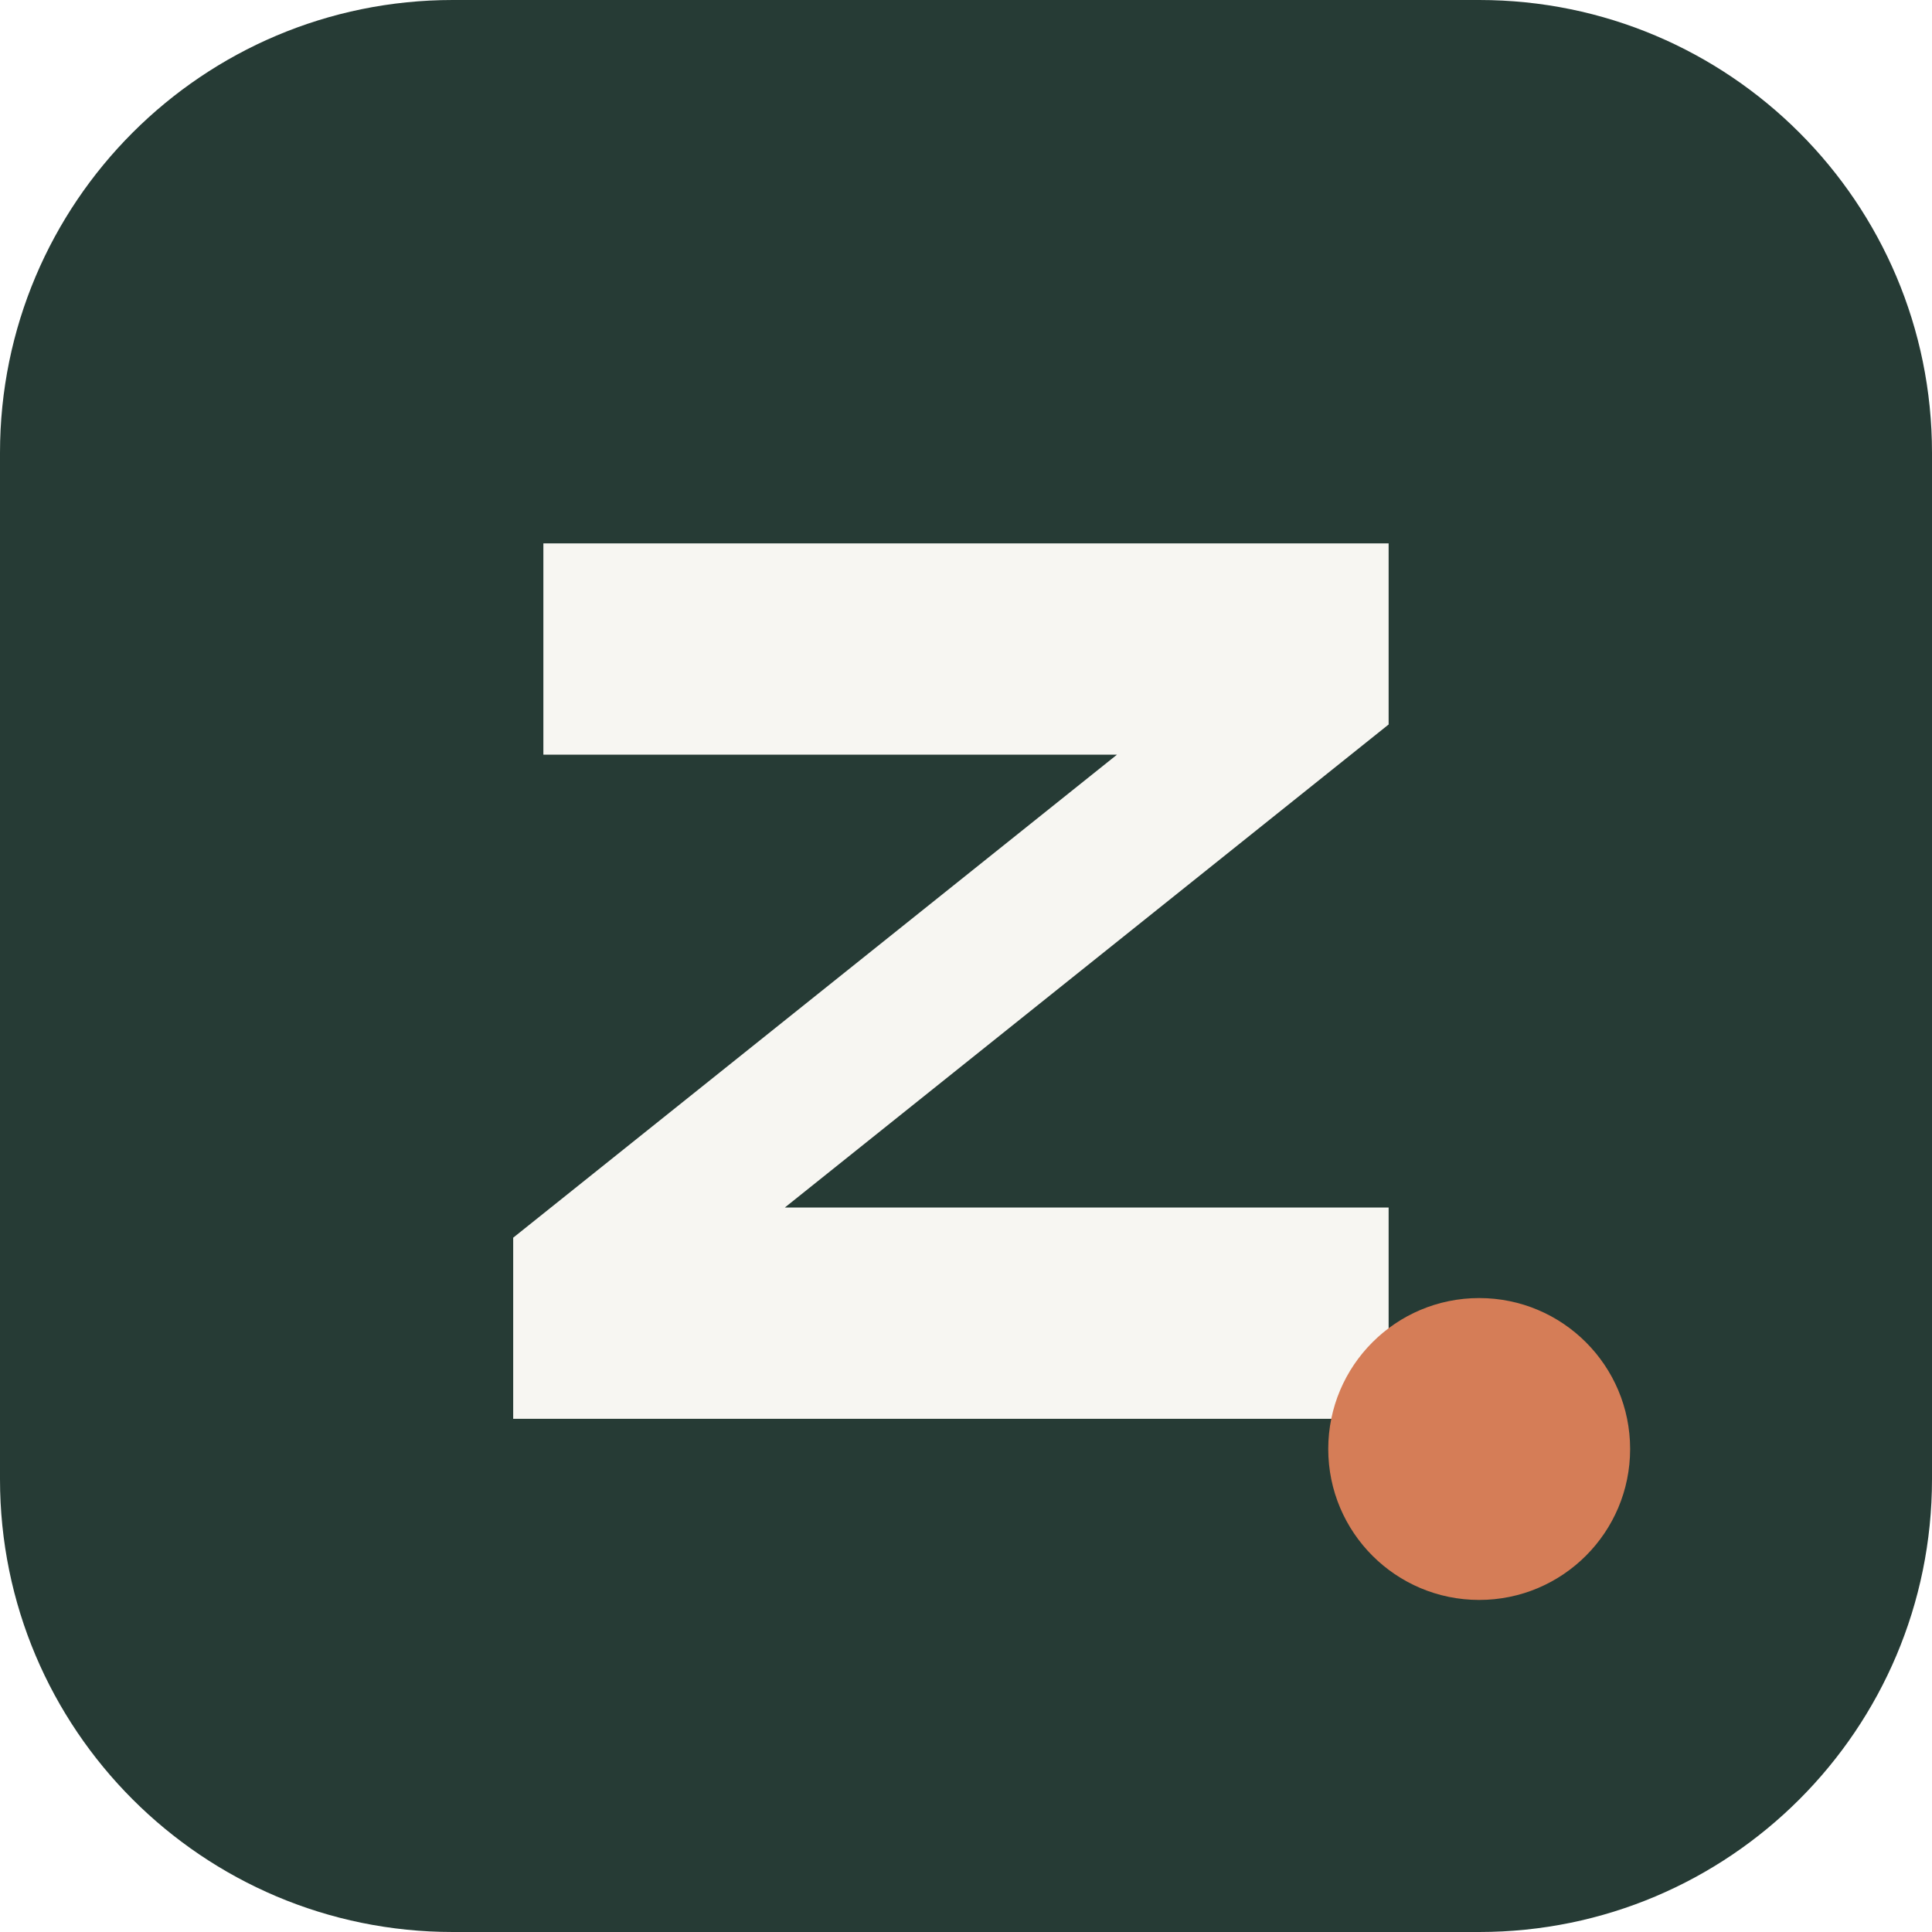
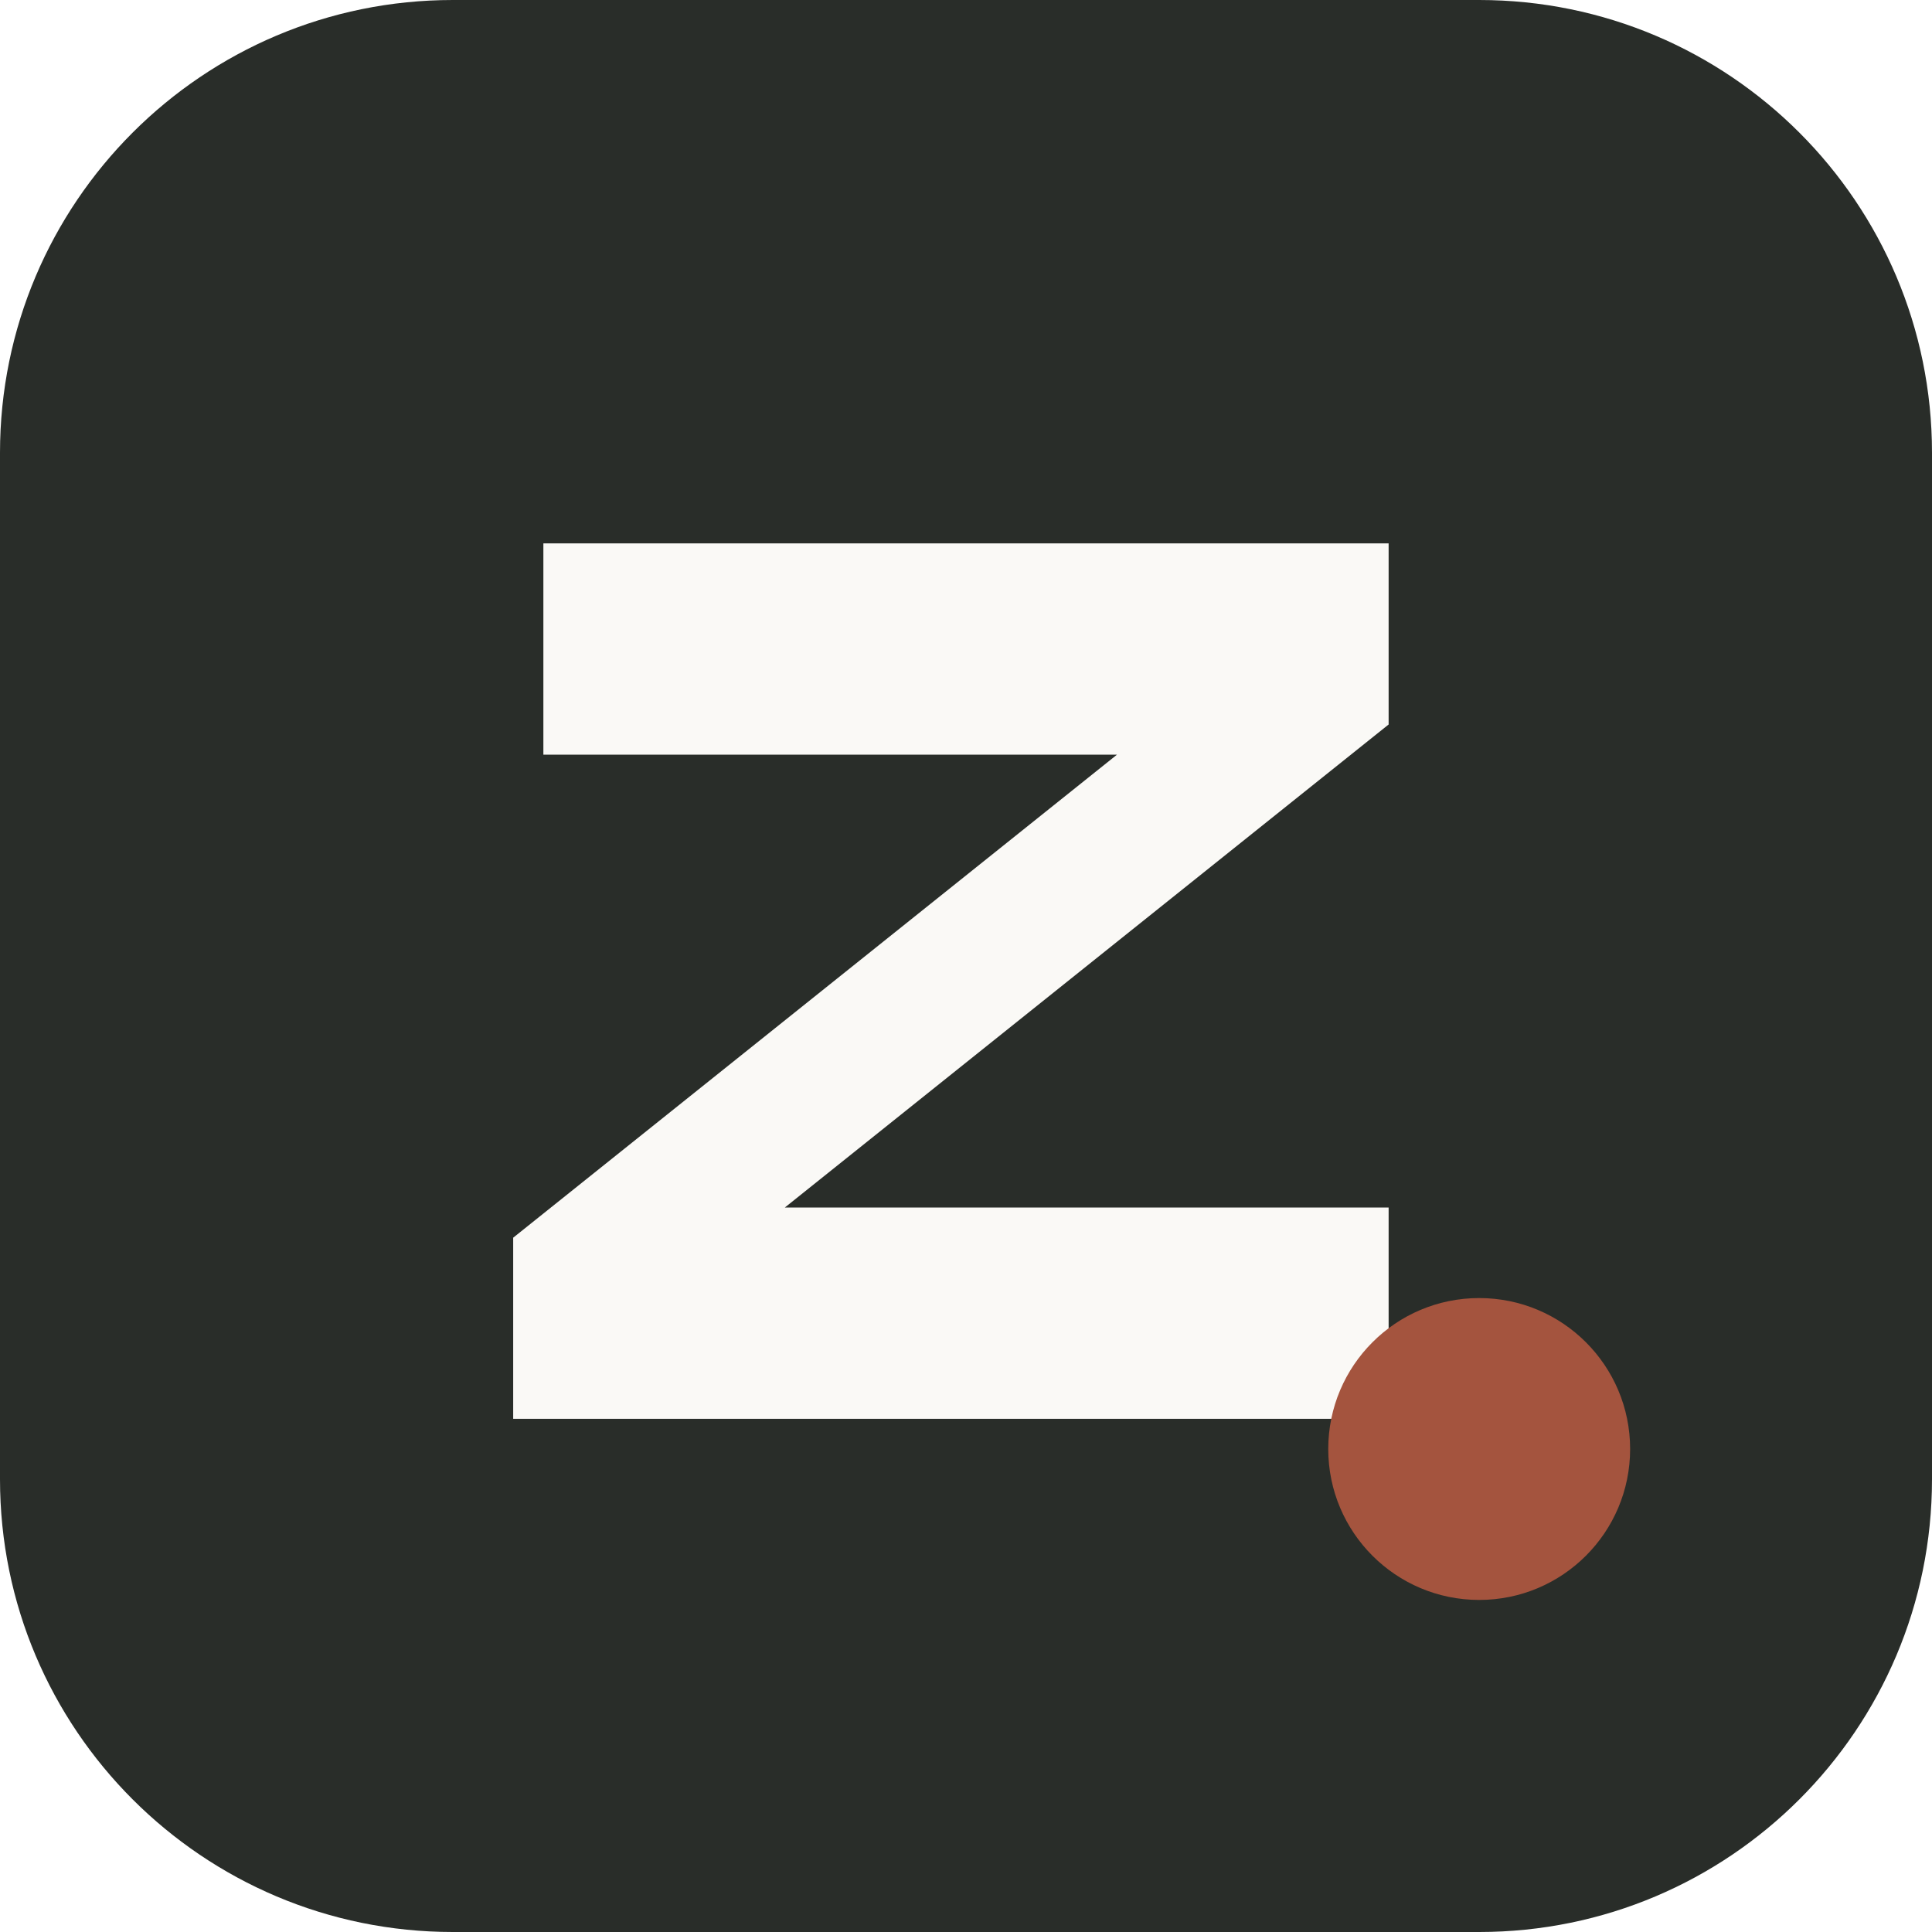
<svg xmlns="http://www.w3.org/2000/svg" viewBox="0 0 64 64">
-   <rect width="64" height="64" rx="15" fill="#263b35" />
-   <path d="M18 18h28v6L26 40h20v7H17v-6l20-16H18z" fill="#f7f6f2" />
-   <circle cx="49" cy="48" r="5" fill="#d57d57" />
+   <rect width="64" height="64" rx="15" fill="#292d29" />
+   <path d="M18 18h28v6L26 40h20v7H17v-6l20-16H18z" fill="#faf9f6" />
+   <circle cx="49" cy="48" r="5" fill="#a4543e" />
</svg>
